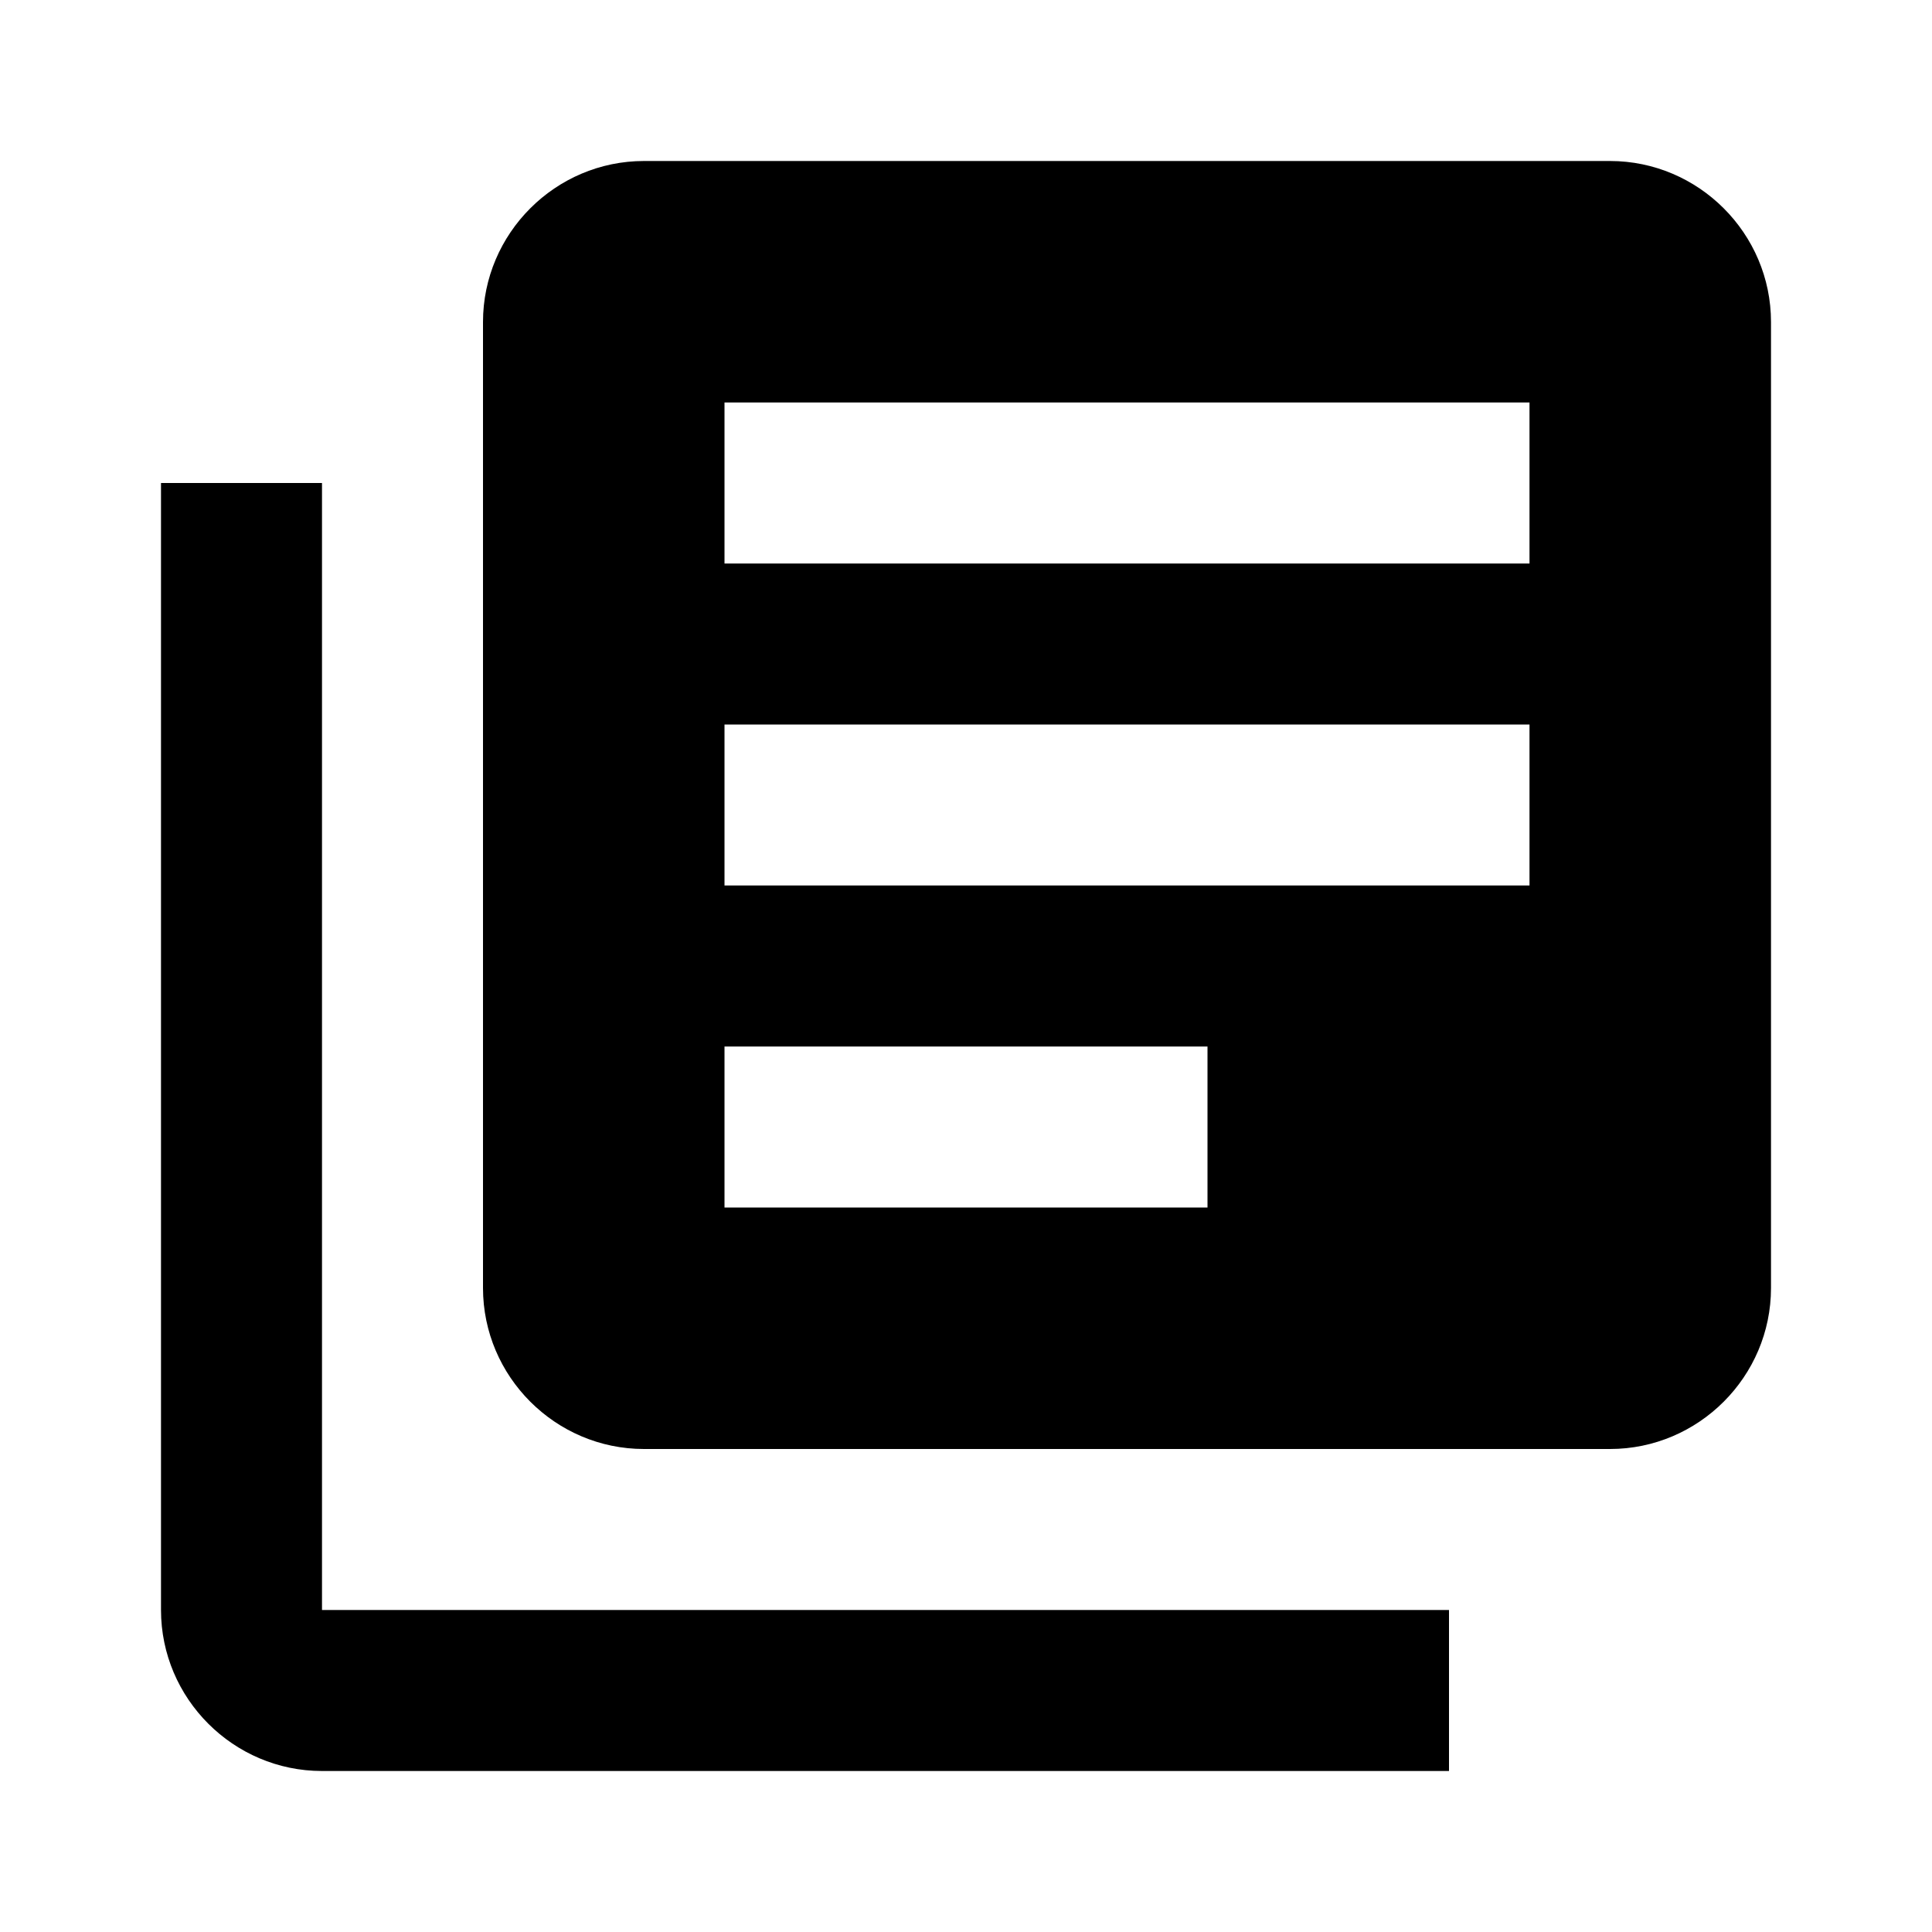
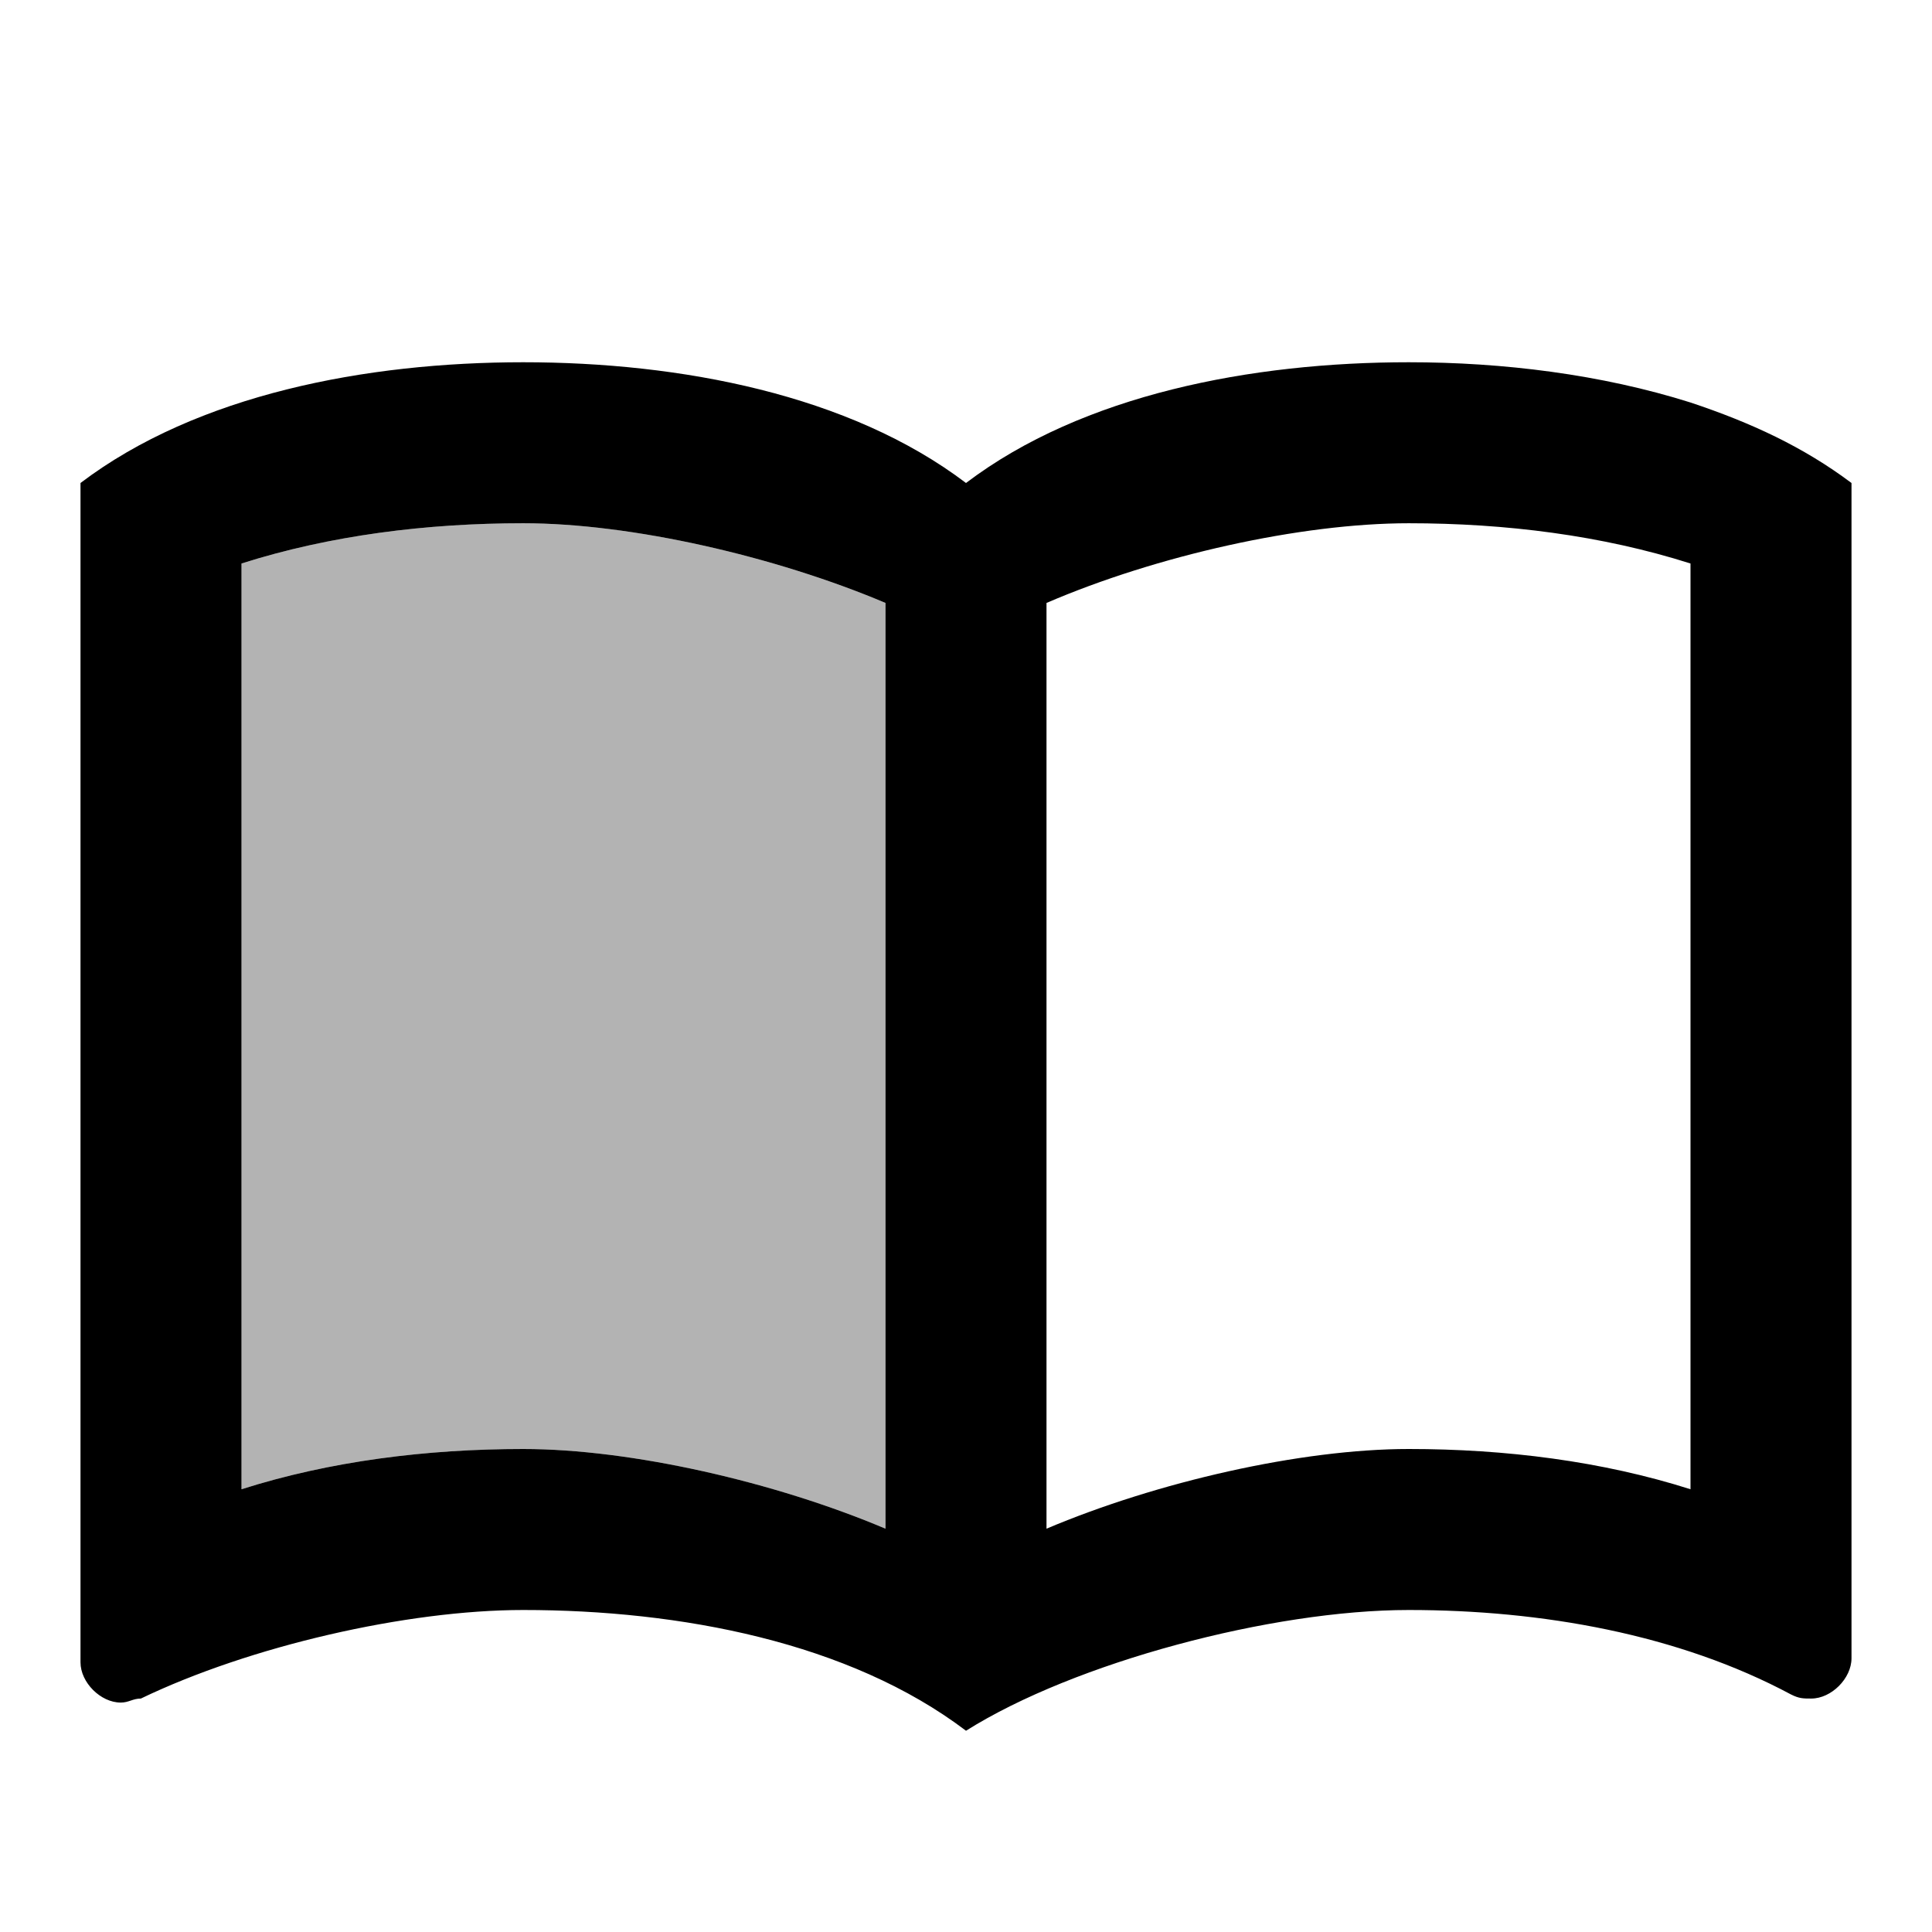
<svg xmlns="http://www.w3.org/2000/svg" width="24" height="24" viewBox="0 0 24 24">
-   <path d="M0 0h24v24H0z" fill="none" />
-   <path d="M4 6H2v14c0 1.1.9 2 2 2h14v-2H4V6zm16-4H8c-1.1 0-2 .9-2 2v12c0 1.1.9 2 2 2h12c1.1 0 2-.9 2-2V4c0-1.1-.9-2-2-2zm-1 9H9V9h10v2zm-4 4H9v-2h6v2zm4-8H9V5h10v2z" />
+   <path fill="none" d="M0 0h24v24H0z" />
+   <path d="M21 5c-1.11-.35-2.33-.5-3.5-.5-1.95 0-4.05.4-5.5 1.5-1.45-1.1-3.55-1.5-5.5-1.5S2.45 4.9 1 6v14.65c0 .25.25.5.5.5.1 0 .15-.05.25-.05C3.1 20.45 5.05 20 6.5 20c1.95 0 4.05.4 5.5 1.5 1.35-.85 3.8-1.5 5.5-1.5 1.65 0 3.35.3 4.75 1.05.1.05.15.05.25.05.25 0 .5-.25.5-.5V6c-.6-.45-1.25-.75-2-1zM3 18.5V7c1.1-.35 2.3-.5 3.5-.5 1.34 0 3.13.41 4.5.99v11.5C9.63 18.41 7.84 18 6.5 18c-1.2 0-2.4.15-3.5.5zm18 0c-1.1-.35-2.3-.5-3.5-.5-1.34 0-3.13.41-4.5.99V7.49c1.37-.59 3.16-.99 4.5-.99 1.2 0 2.4.15 3.5.5v11.5z" />
+   <path class="icon-accent" opacity=".3" d="M11 7.49c-1.37-.58-3.16-.99-4.5-.99-1.2 0-2.4.15-3.5.5v11.5c1.1-.35 2.3-.5 3.5-.5 1.34 0 3.13.41 4.5.99V7.49z" />
</svg>
